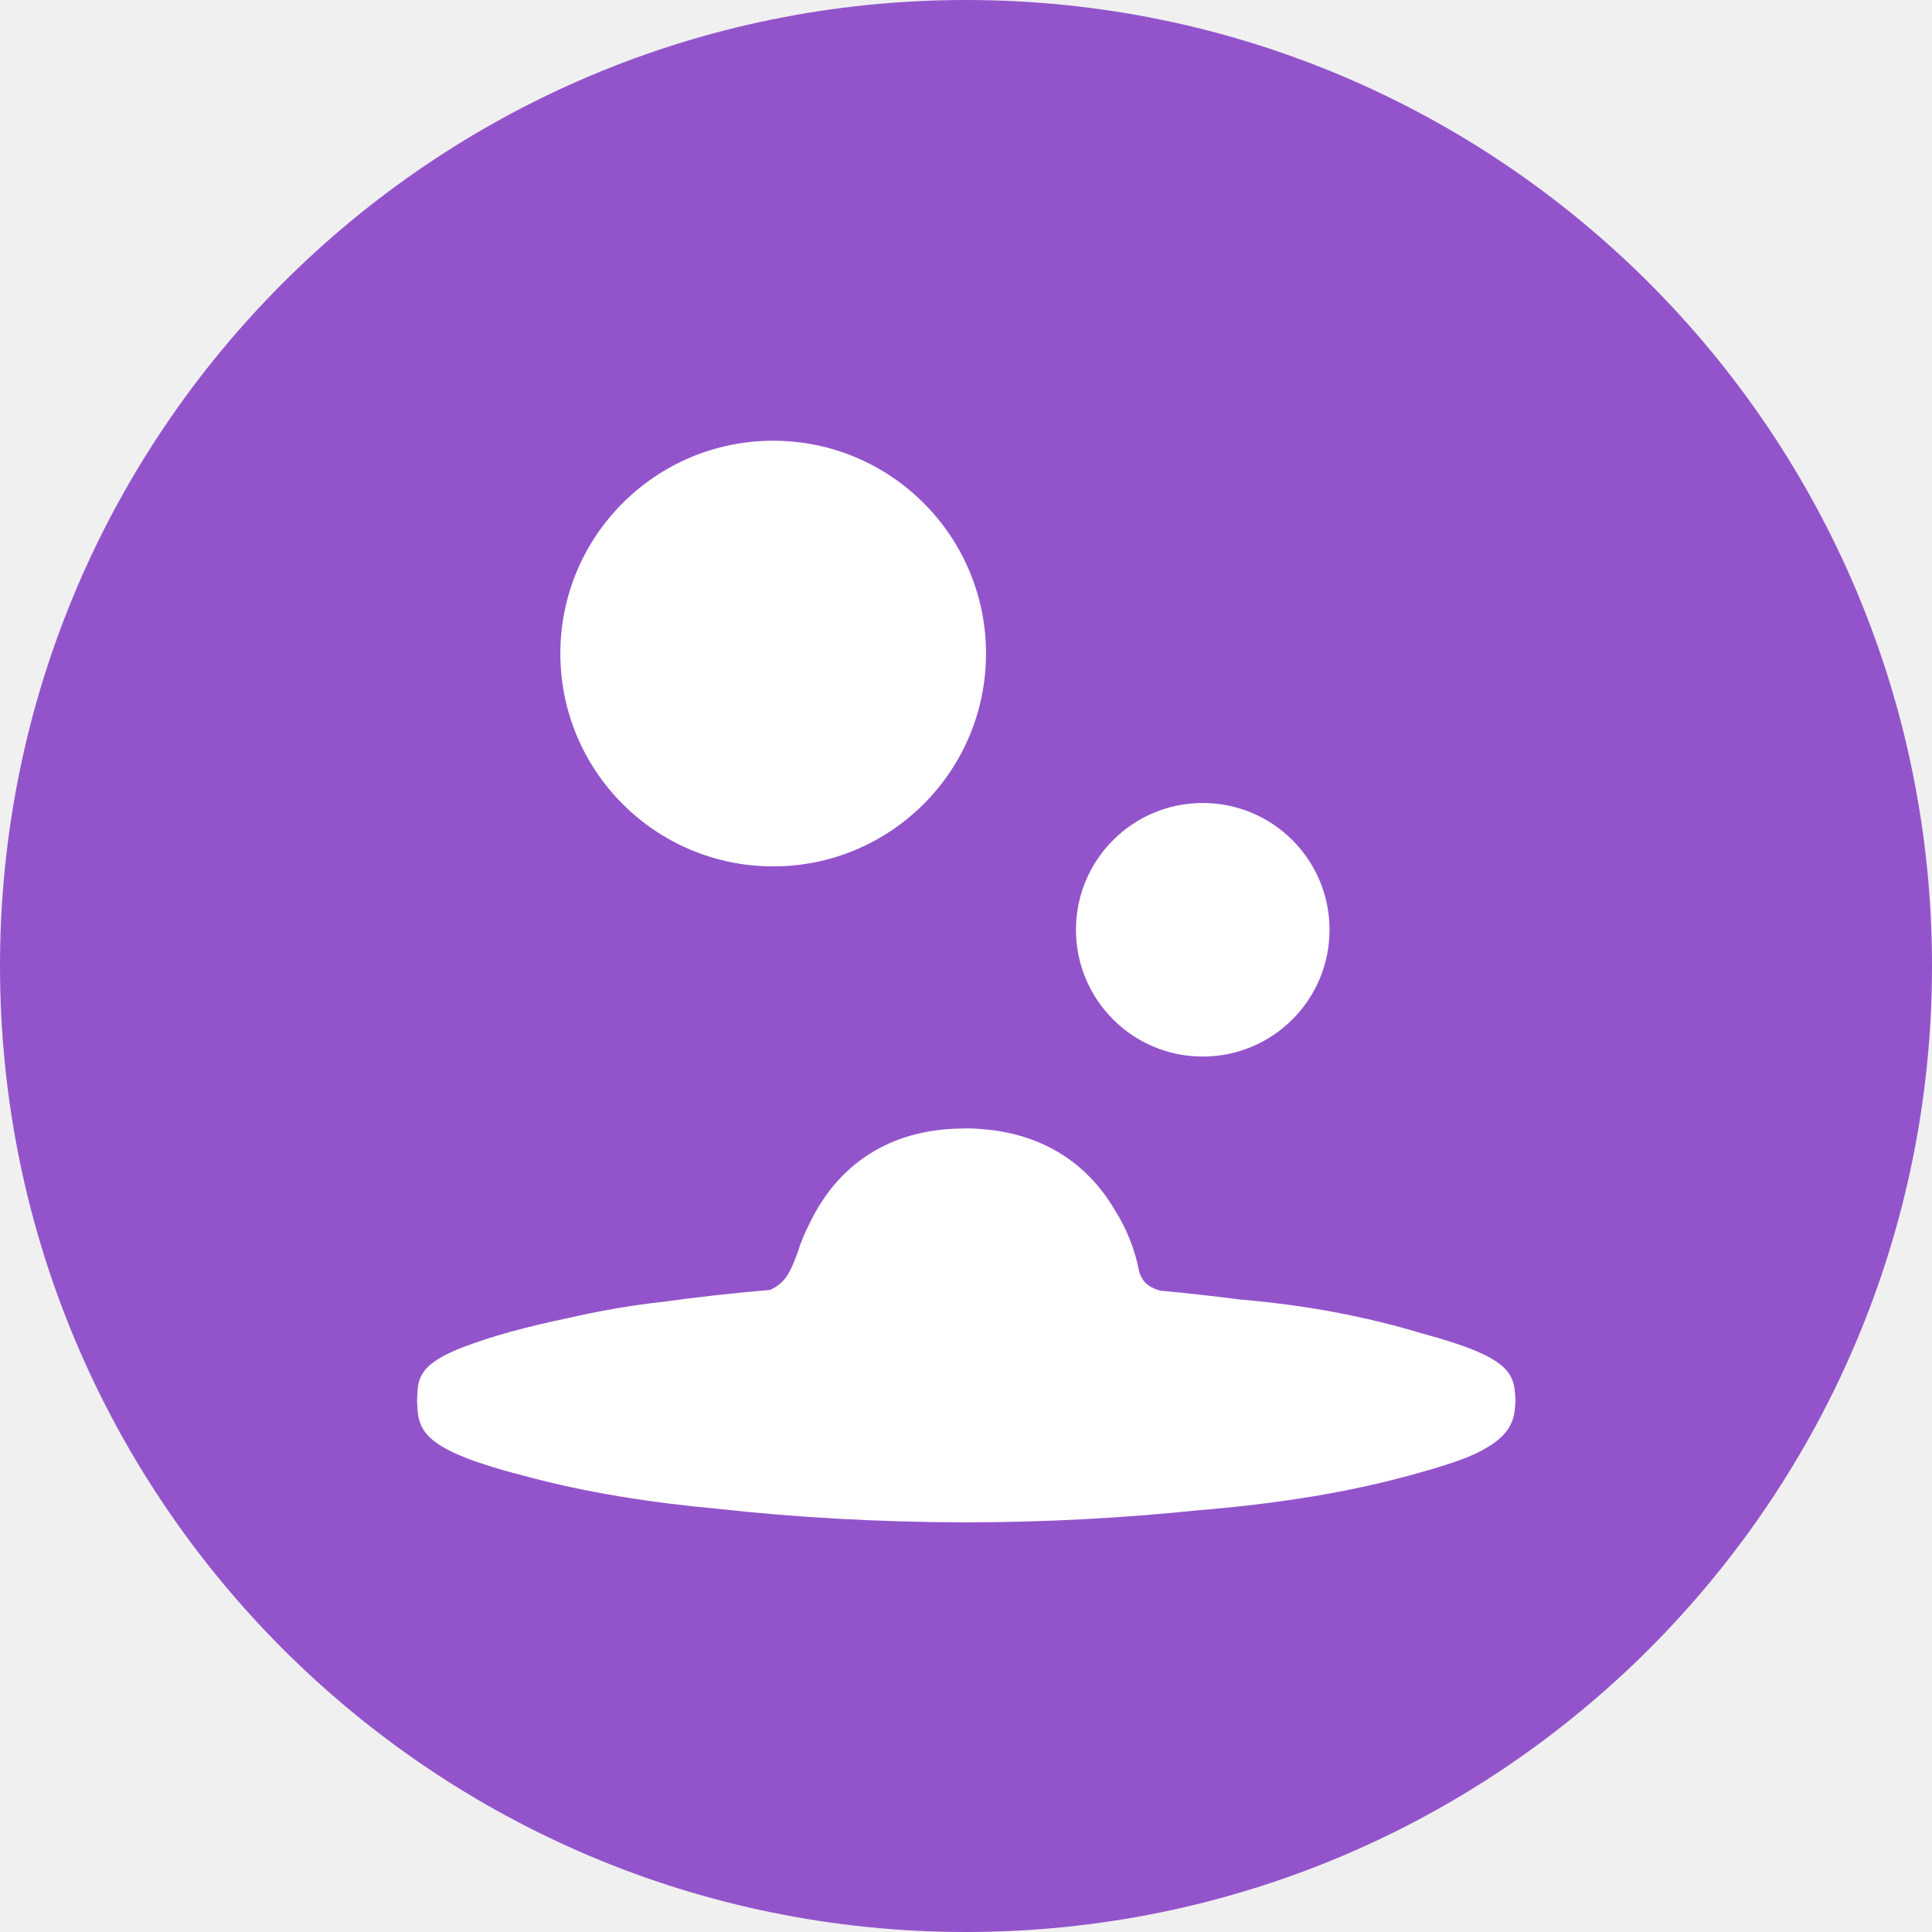
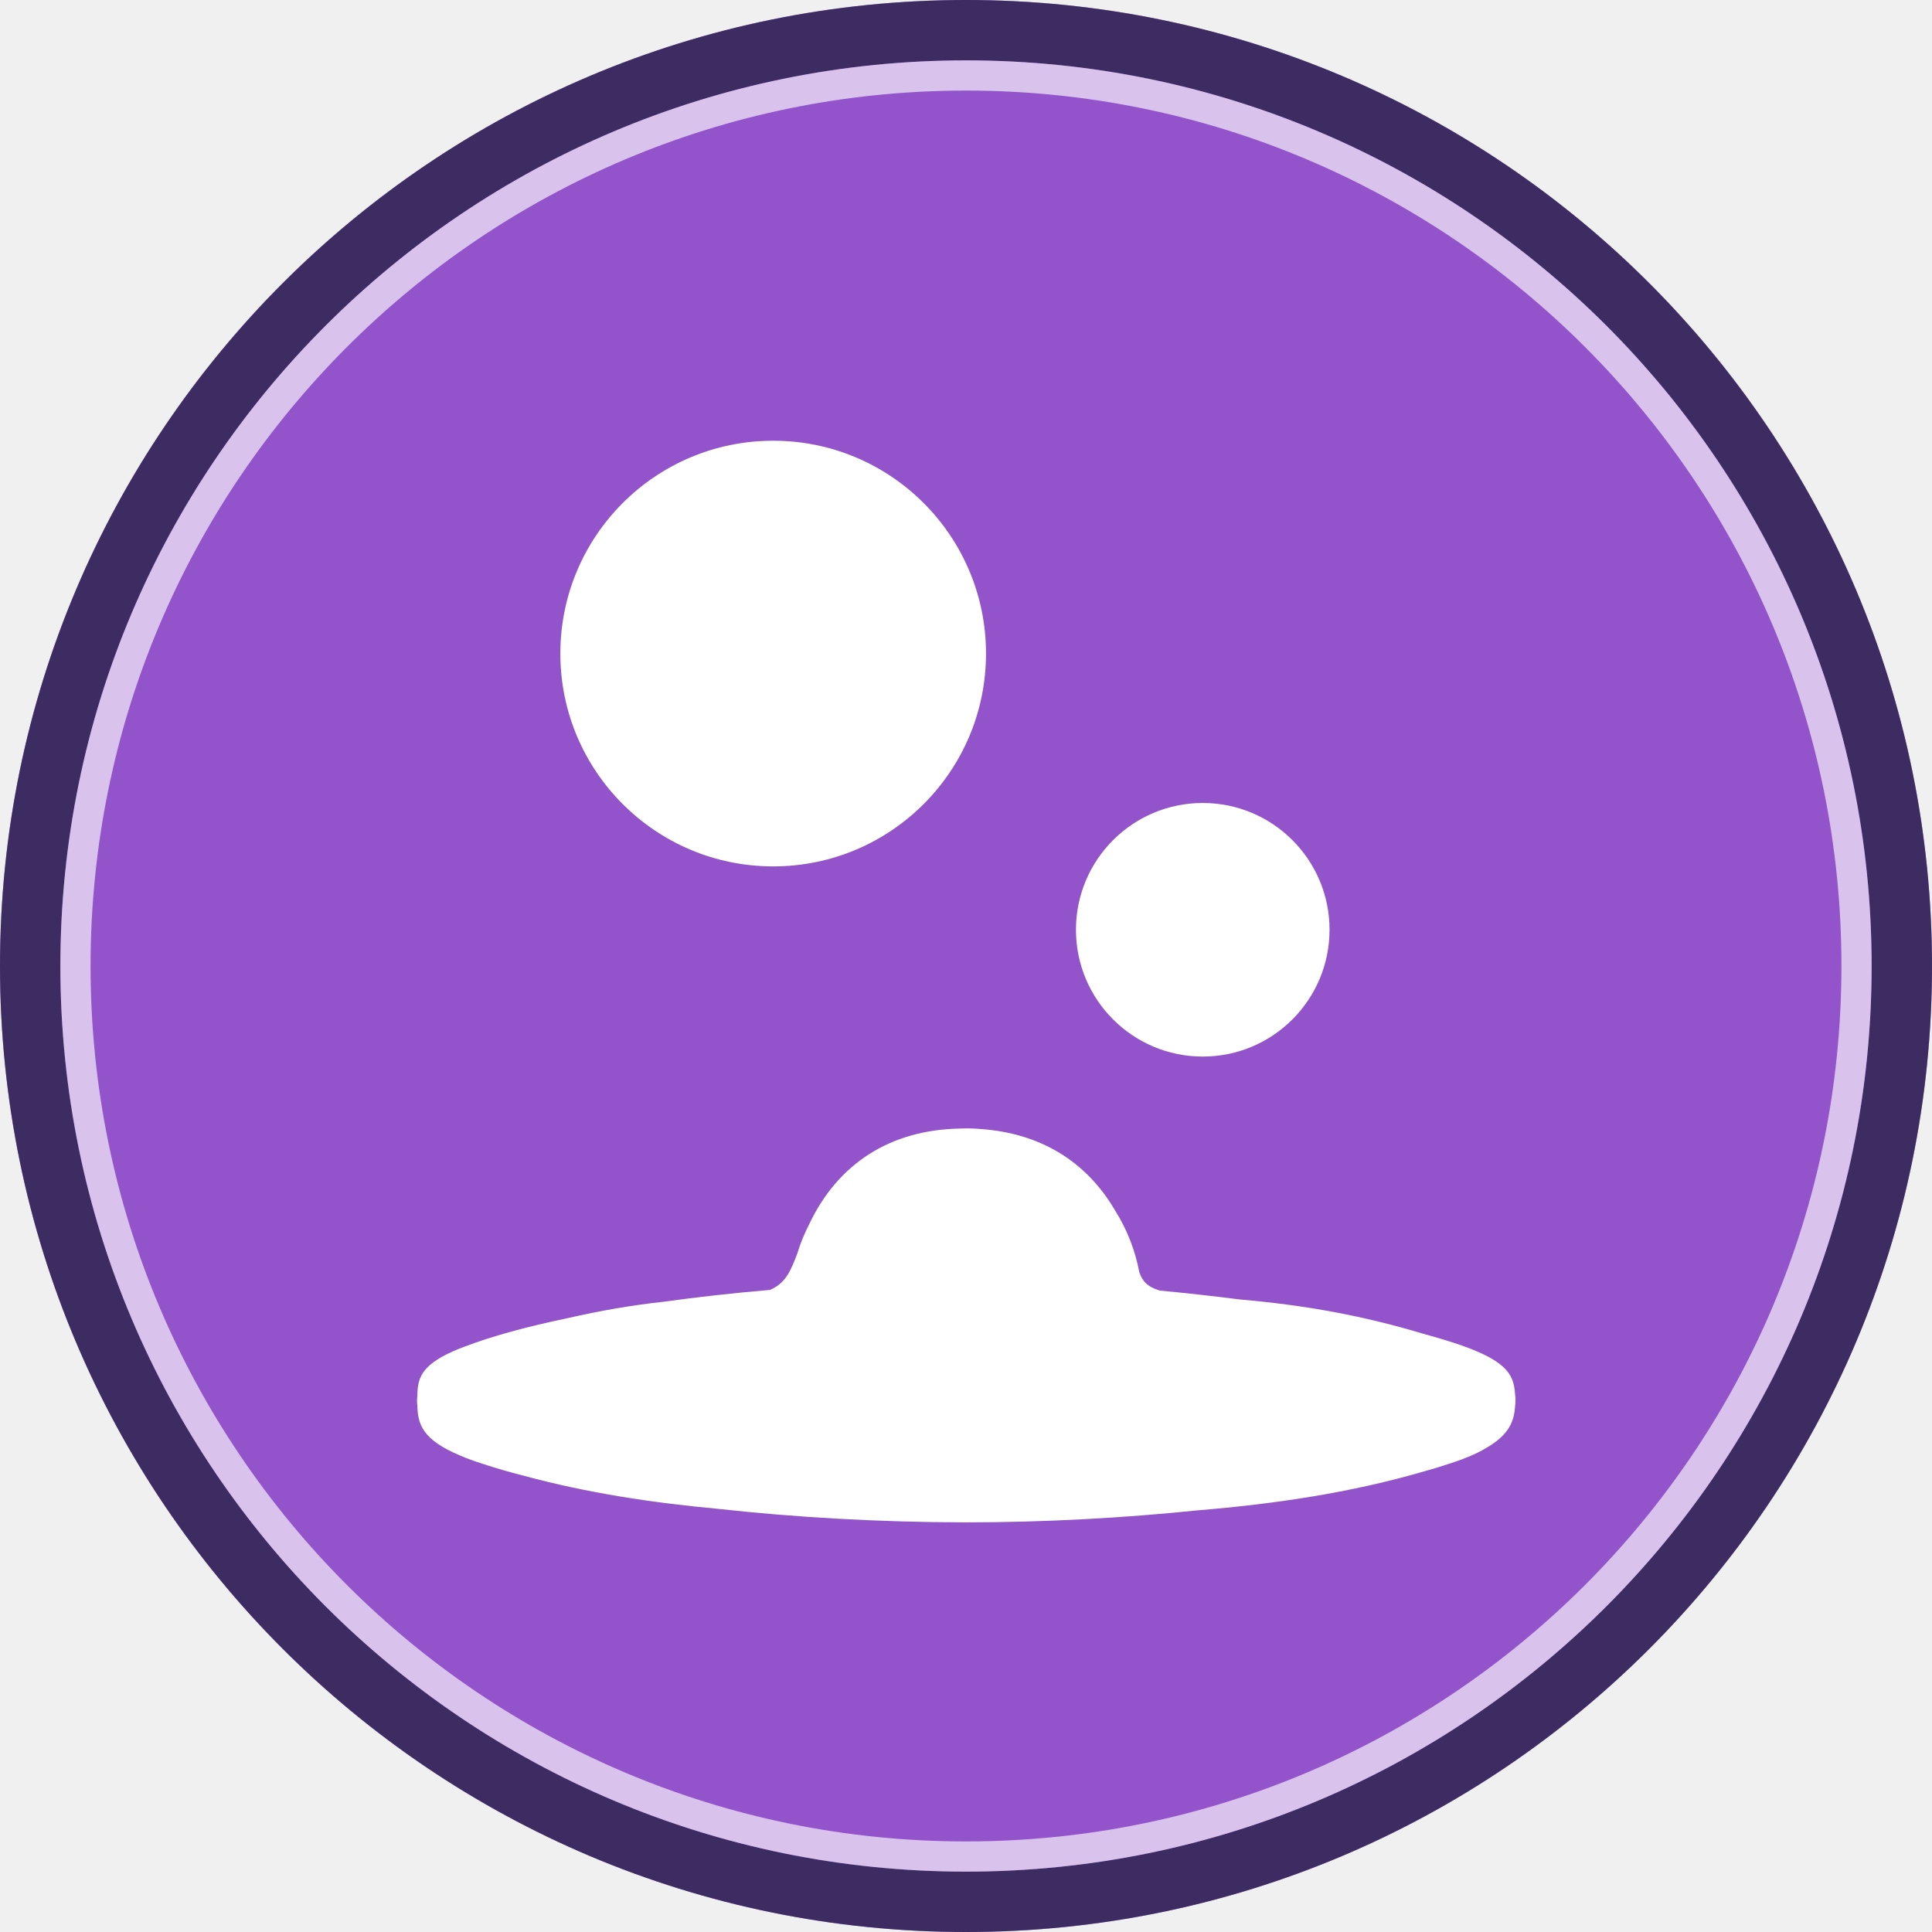
<svg xmlns="http://www.w3.org/2000/svg" id="Layer_1" data-name="Layer 1" viewBox="0 0 256 256">
  <defs>
    <style>
      .cls-1 {
        fill: #fff;
      }

      .cls-2 {
        fill: #9354cb;
      }
    </style>
  </defs>
  <circle class="cls-2" cx="128" cy="128" r="128" />
  <circle class="cls-1" cx="159.37" cy="123.2" r="16.8" />
  <circle class="cls-1" cx="102.45" cy="86.6" r="28.2" />
  <path class="cls-1" d="M197.45,191.55c2.36-1.5,3.12-3.08,3.28-4.91,.05-.38,.08-.77,.08-1.18,0-.27-.03-.52-.06-.76-.16-2.7-1.26-4.54-8.23-6.81-1.21-.39-2.54-.78-3.97-1.17-7.9-2.37-15.56-3.78-24.24-4.53-3.43-.44-6.99-.84-10.63-1.18-1.71-.52-2.31-1.28-2.72-2.44-.55-2.95-1.65-5.7-3.19-8.15-3.79-6.49-9.84-10.25-17.82-10.82-.49-.04-.98-.07-1.48-.08-.04,0-.08,0-.12,0-.03,0-.05,0-.08,0-.09,0-.18,0-.27,0-.27,0-.53,.01-.8,.02-9.24,.17-16.18,4.64-19.99,12.7-.62,1.22-1.15,2.49-1.55,3.82-.93,2.47-1.59,3.97-3.63,4.86-4.92,.42-9.65,.95-14.1,1.57-4.28,.46-8.51,1.21-12.7,2.17-5.5,1.14-10.17,2.43-13.73,3.8-.53,.19-1.04,.4-1.54,.63-4.26,1.9-4.63,3.67-4.66,5.88-.02,.26-.05,.52-.04,.8,0,.16,.03,.31,.04,.47,.06,2.53,.72,4.56,5.71,6.64,.94,.41,1.93,.76,2.94,1.08,1.65,.55,3.48,1.08,5.48,1.59,8.46,2.29,17.02,3.57,25.62,4.37,10.22,1.13,21.52,1.79,32.87,1.8,0,0,0,0,.01,0,0,0,0,0,0,0,.03,0,.06,0,.09,0,10.47,0,20.99-.59,30.65-1.59,10.15-.84,20.2-2.3,30.08-5.18,.46-.13,.91-.26,1.35-.39,.09-.03,.17-.05,.26-.08,2.29-.71,4.79-1.49,6.76-2.73,.08-.05,.16-.1,.25-.15,.02-.02,.05-.03,.07-.05Z" />
+   <circle cx="128" cy="128" r="124" fill="none" stroke="#0f172a" stroke-opacity="0.65" stroke-width="8" />
+   <circle cx="128" cy="128" r="118" fill="none" stroke="#fff" stroke-opacity="0.65" stroke-width="4" />
</svg>
